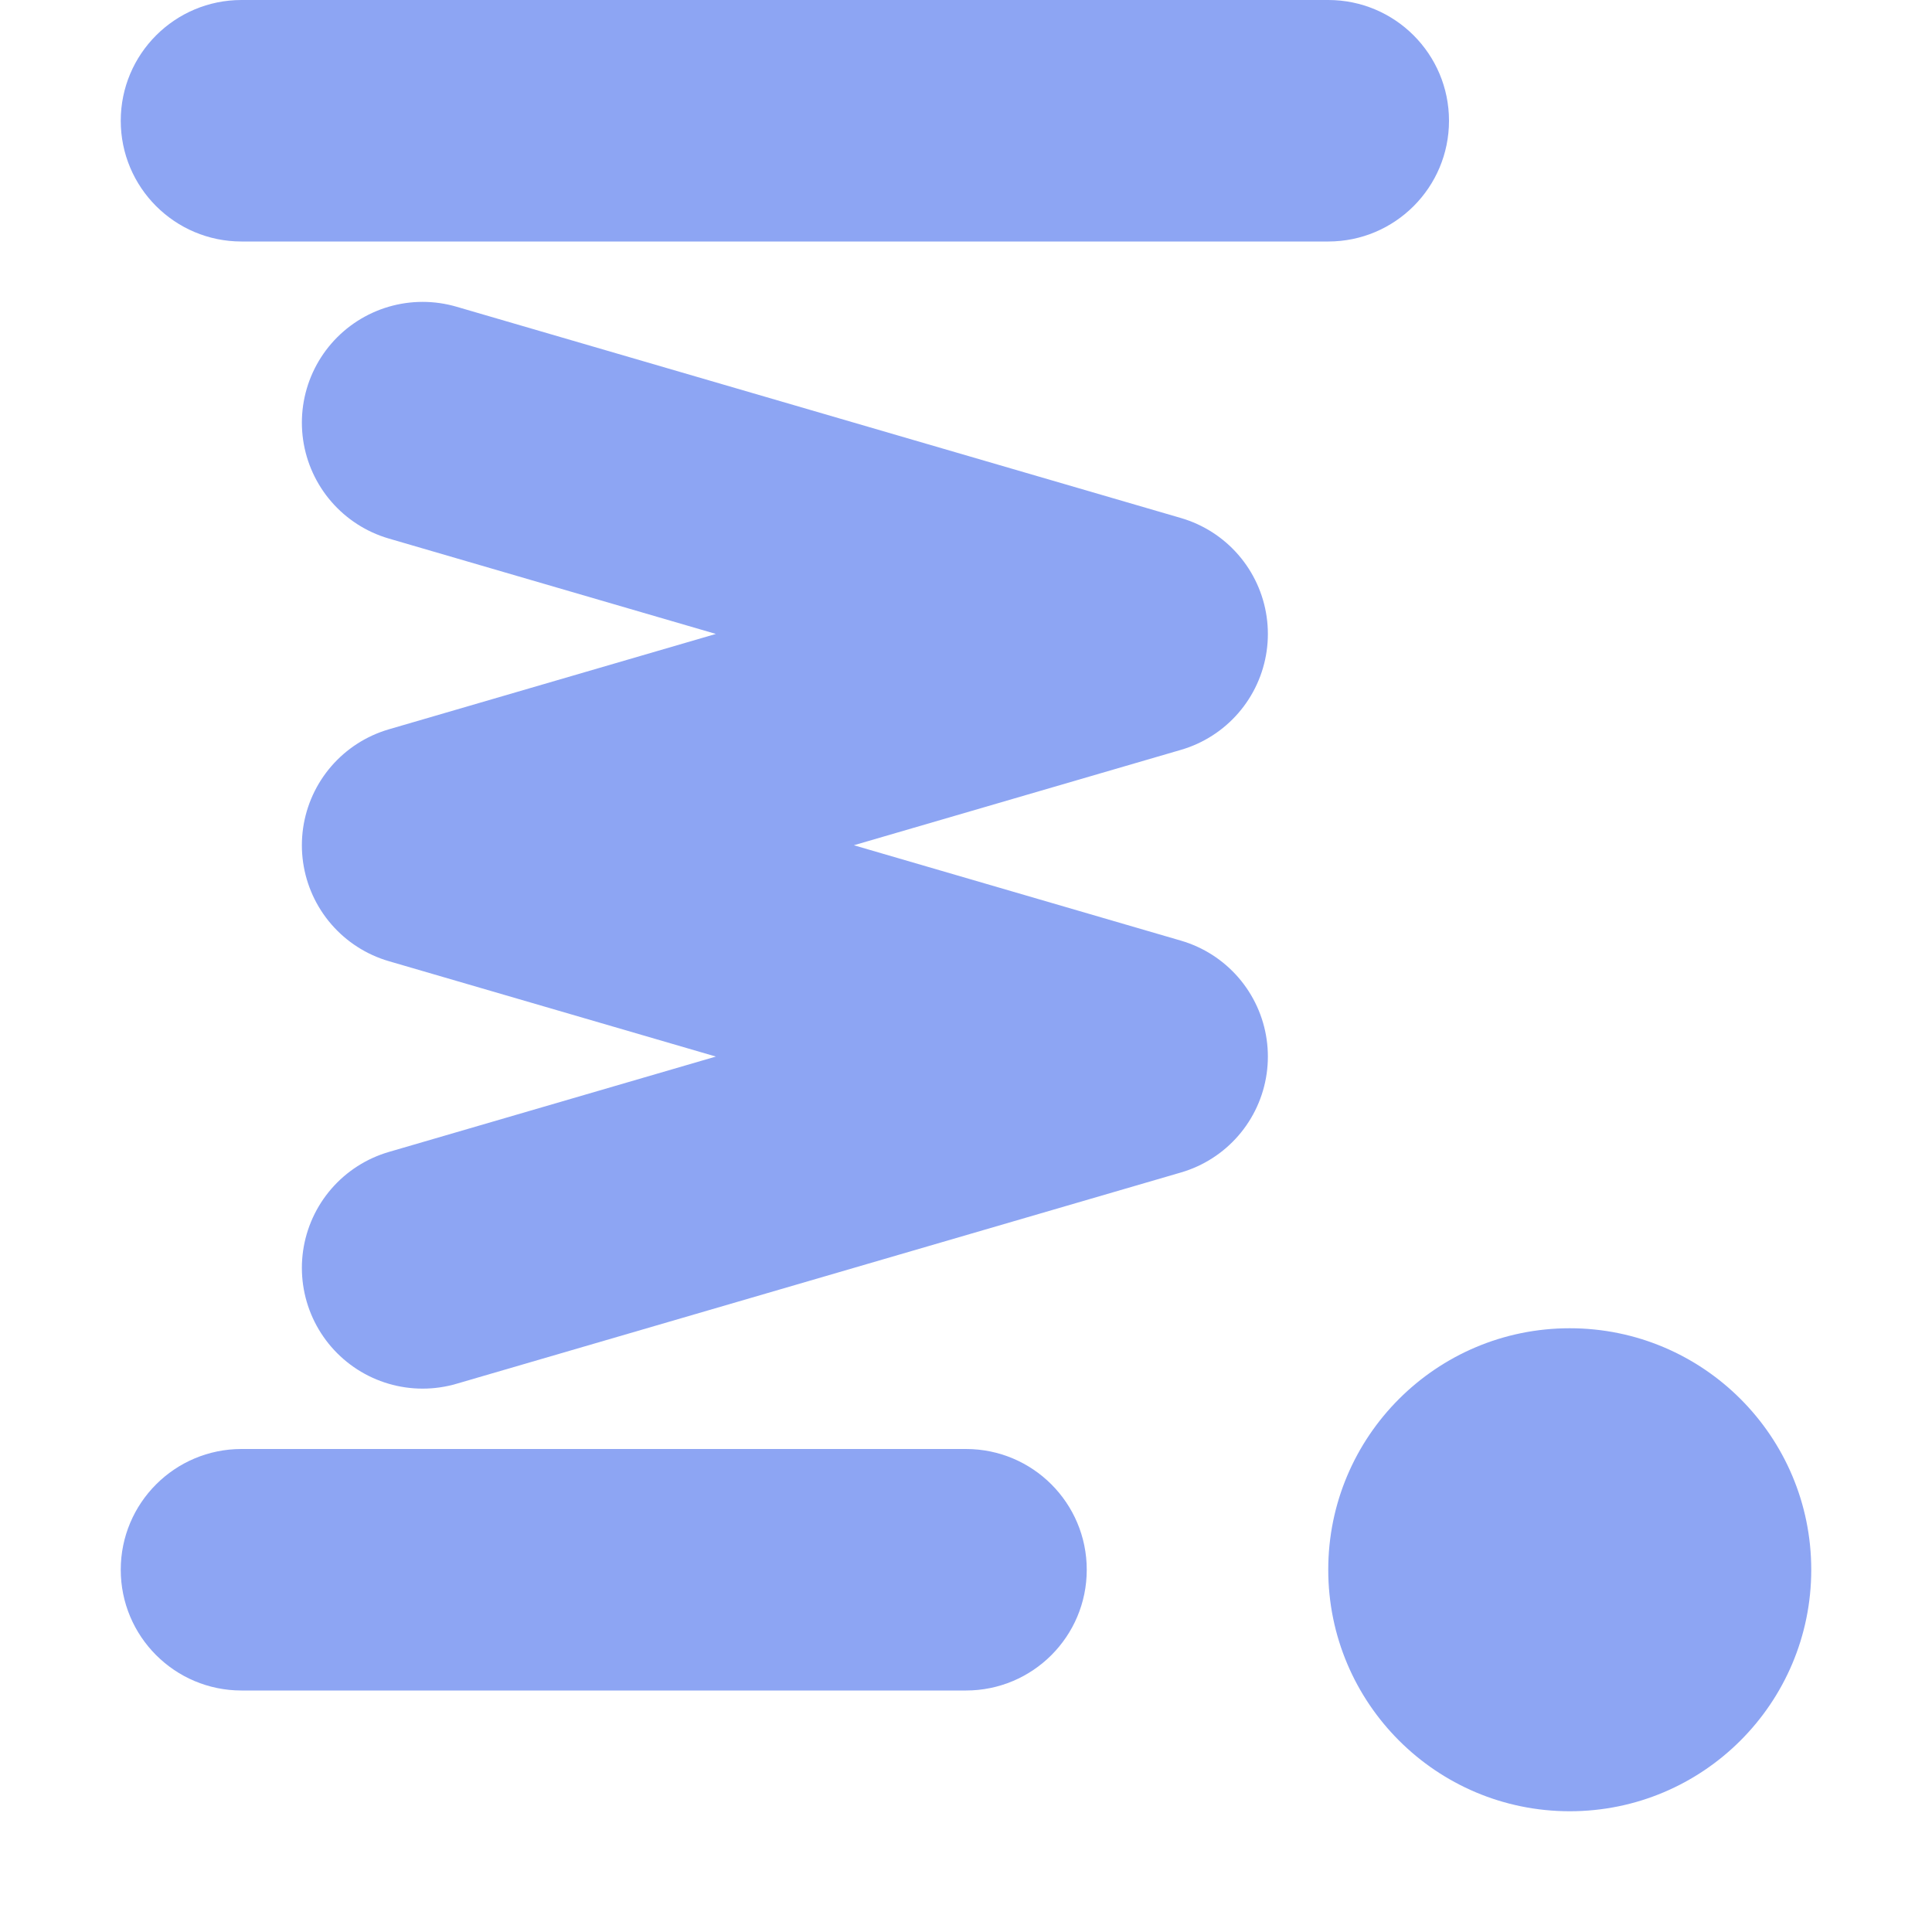
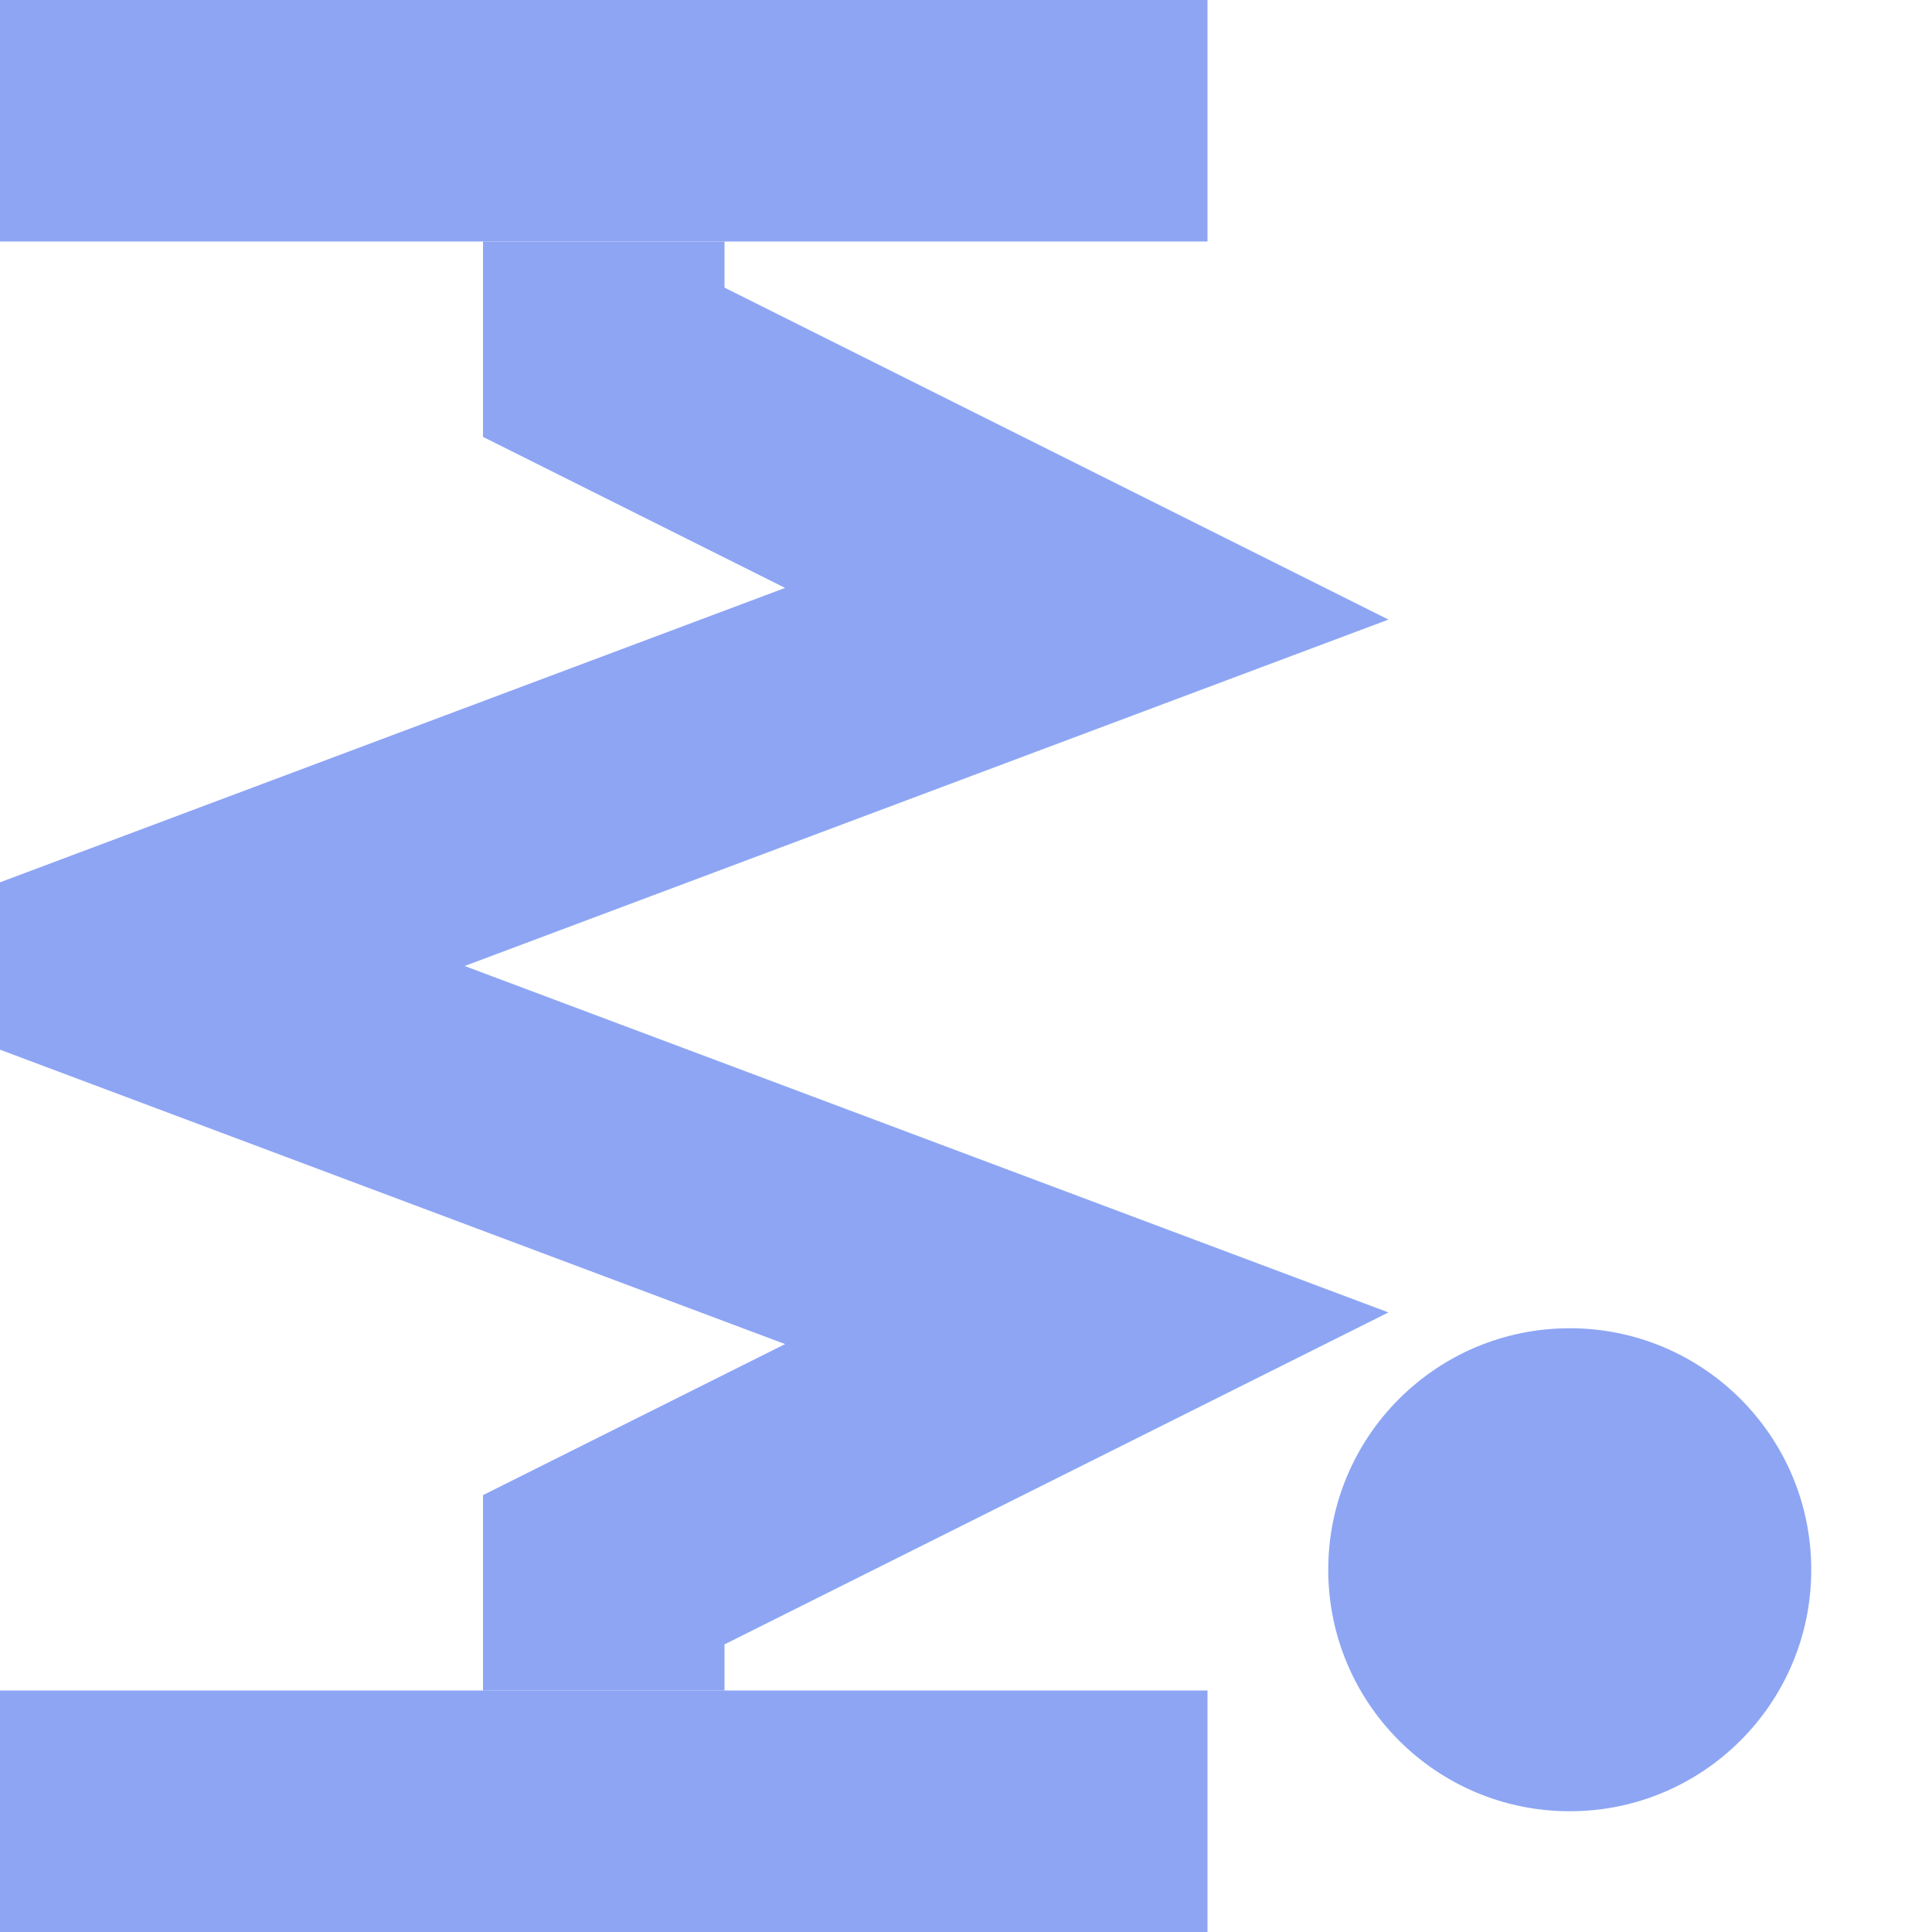
<svg xmlns="http://www.w3.org/2000/svg" width="16" height="16" viewBox="0 0 16 16">
-   <rect x="1" y="0" width="11" height="2" rx="1" fill="#8da5f3" />
-   <path fill="none" stroke="#8da5f3" stroke-width="2" stroke-linecap="round" stroke-linejoin="round" d="M3.5 3.5L9.5 5.25L3.5 7L9.5 8.75L3.5 10.5" />
-   <rect x="1" y="12" width="8" height="2" rx="1" fill="#8da5f3" />
+   <rect x="0" y="0" width="10" height="2" fill="#8da5f3" />
+   <path fill="none" stroke="#8da5f3" stroke-width="2" stroke-linecap="butt" stroke-linejoin="miter" d="M5 2 V3 L9 5 L1 8 L9 11 L5 13 V14" />
+   <rect x="0" y="14" width="10" height="2" fill="#8da5f3" />
  <circle cx="13" cy="13" r="2" fill="#8da5f3" />
</svg>
